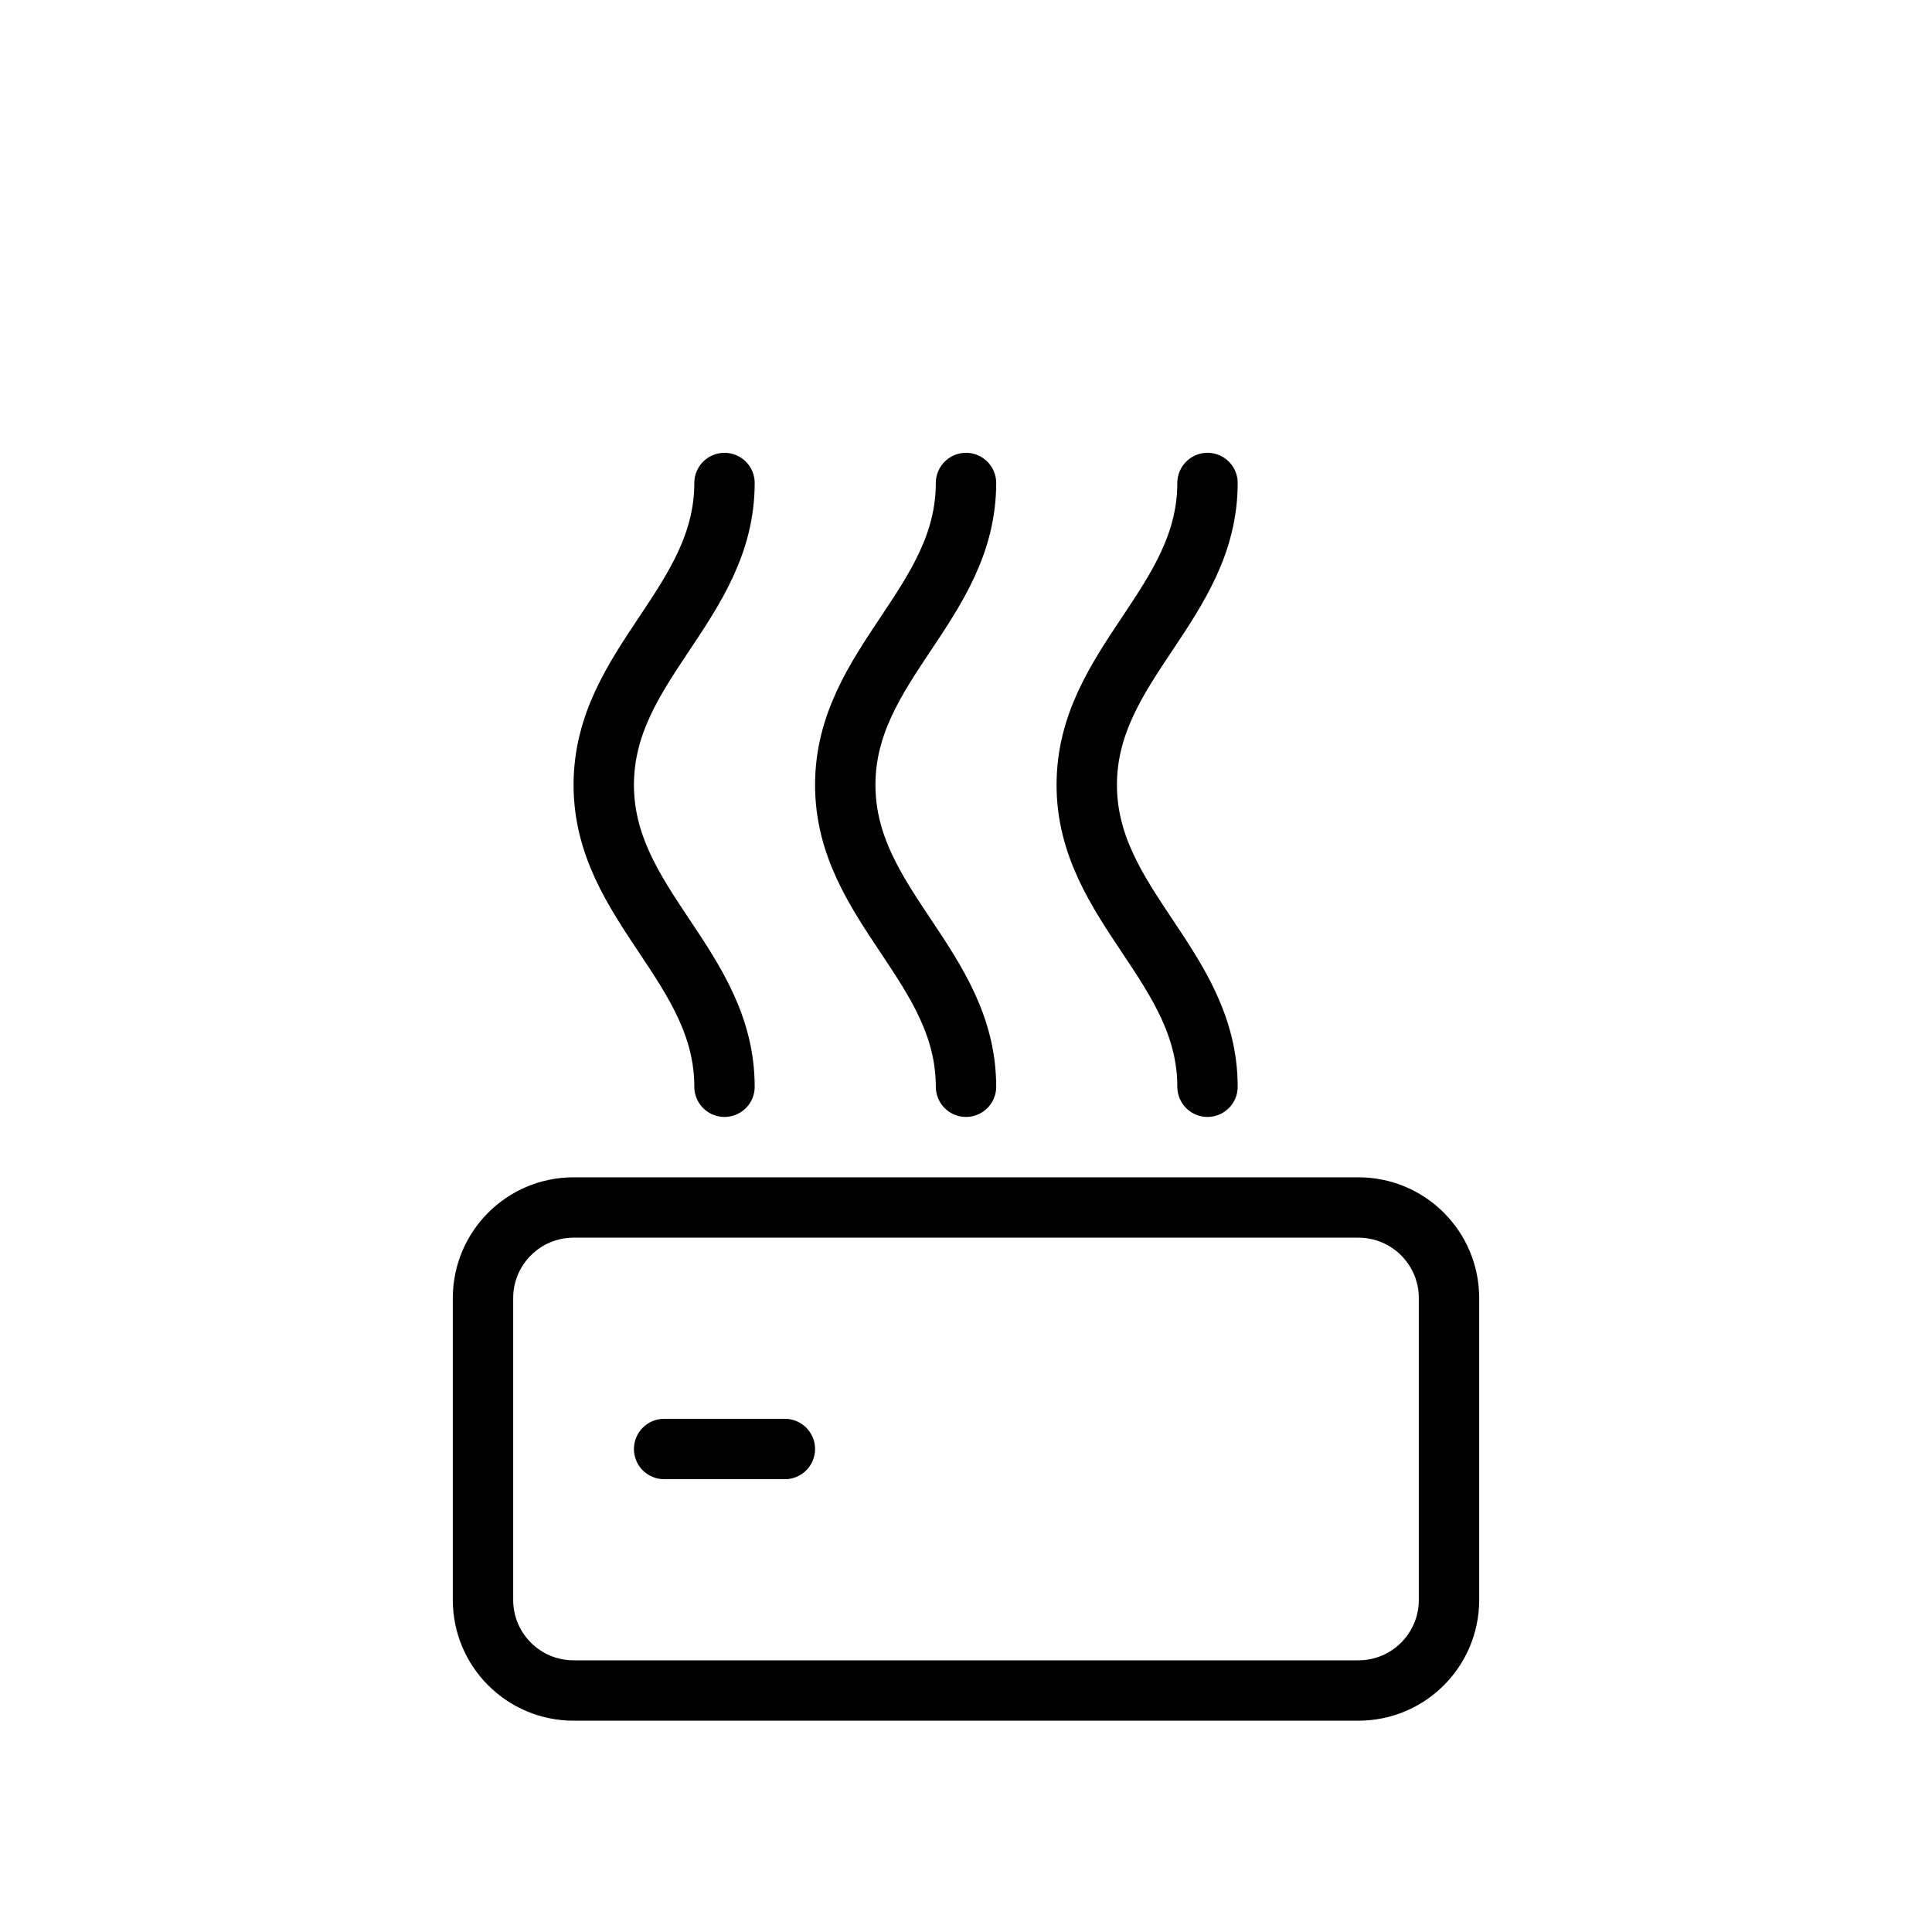
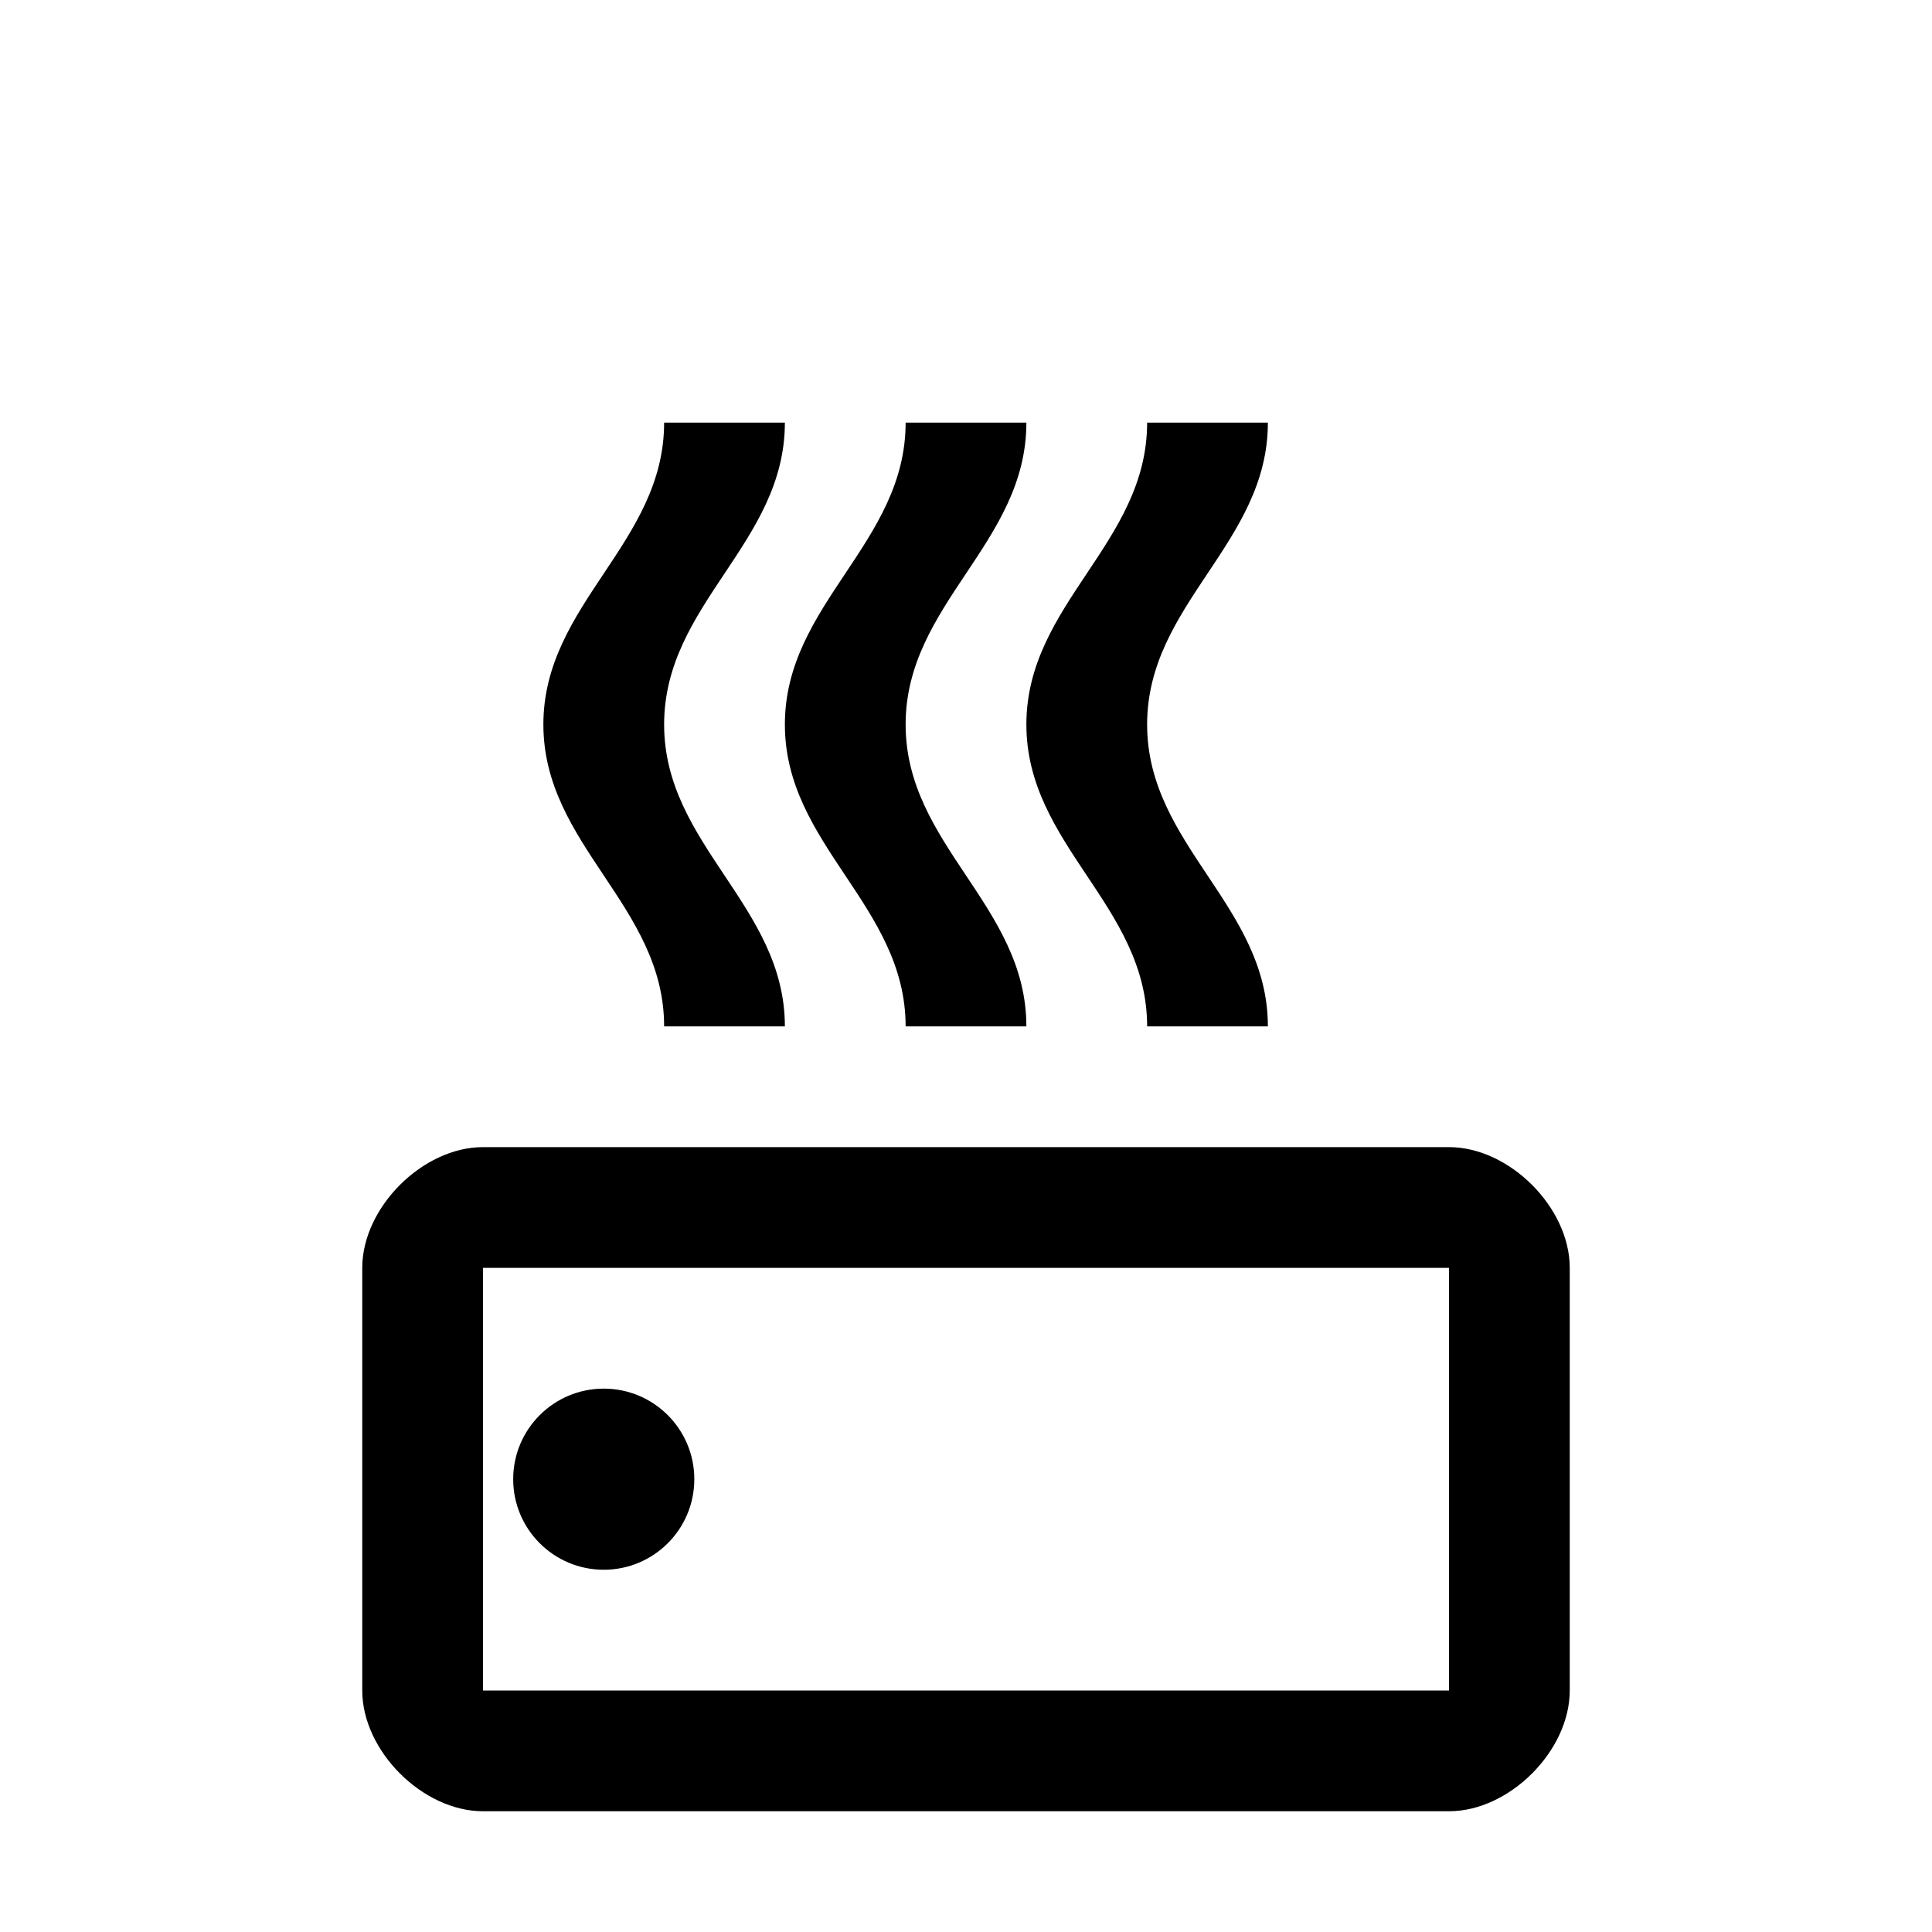
<svg xmlns="http://www.w3.org/2000/svg" viewBox="0 0 64 64">
-   <rect x="16" y="40" width="32" height="16" rx="3" fill="none" stroke="black" stroke-width="2" />
-   <line x1="22" y1="48" x2="26" y2="48" stroke="black" stroke-width="2" stroke-linecap="round" />
-   <path d="M24 36 C24 32 20 30 20 26 C20 22 24 20 24 16" fill="none" stroke="black" stroke-width="2" stroke-linecap="round" />
-   <path d="M32 36 C32 32 28 30 28 26 C28 22 32 20 32 16" fill="none" stroke="black" stroke-width="2" stroke-linecap="round" />
-   <path d="M40 36 C40 32 36 30 36 26 C36 22 40 20 40 16" fill="none" stroke="black" stroke-width="2" stroke-linecap="round" />
+   <path d="M12 42 C12 40 14 38 16 38 L48 38 C50 38 52 40 52 42 L52 56 C52 58 50 60 48 60 L16 60 C14 60 12 58 12 56 Z M16 42 L16 56 L48 56 L48 42 Z" fill="black" fill-rule="evenodd" />
+   <circle cx="20" cy="49" r="3" fill="black" />
+   <path d="M22 34 C22 30 18 28 18 24 C18 20 22 18 22 14 L26 14 C26 18 22 20 22 24 C22 28 26 30 26 34 Z" fill="black" />
+   <path d="M30 34 C30 30 26 28 26 24 C26 20 30 18 30 14 L34 14 C34 18 30 20 30 24 C30 28 34 30 34 34 Z" fill="black" />
+   <path d="M38 34 C38 30 34 28 34 24 C34 20 38 18 38 14 L42 14 C42 18 38 20 38 24 C38 28 42 30 42 34 Z" fill="black" />
</svg>
